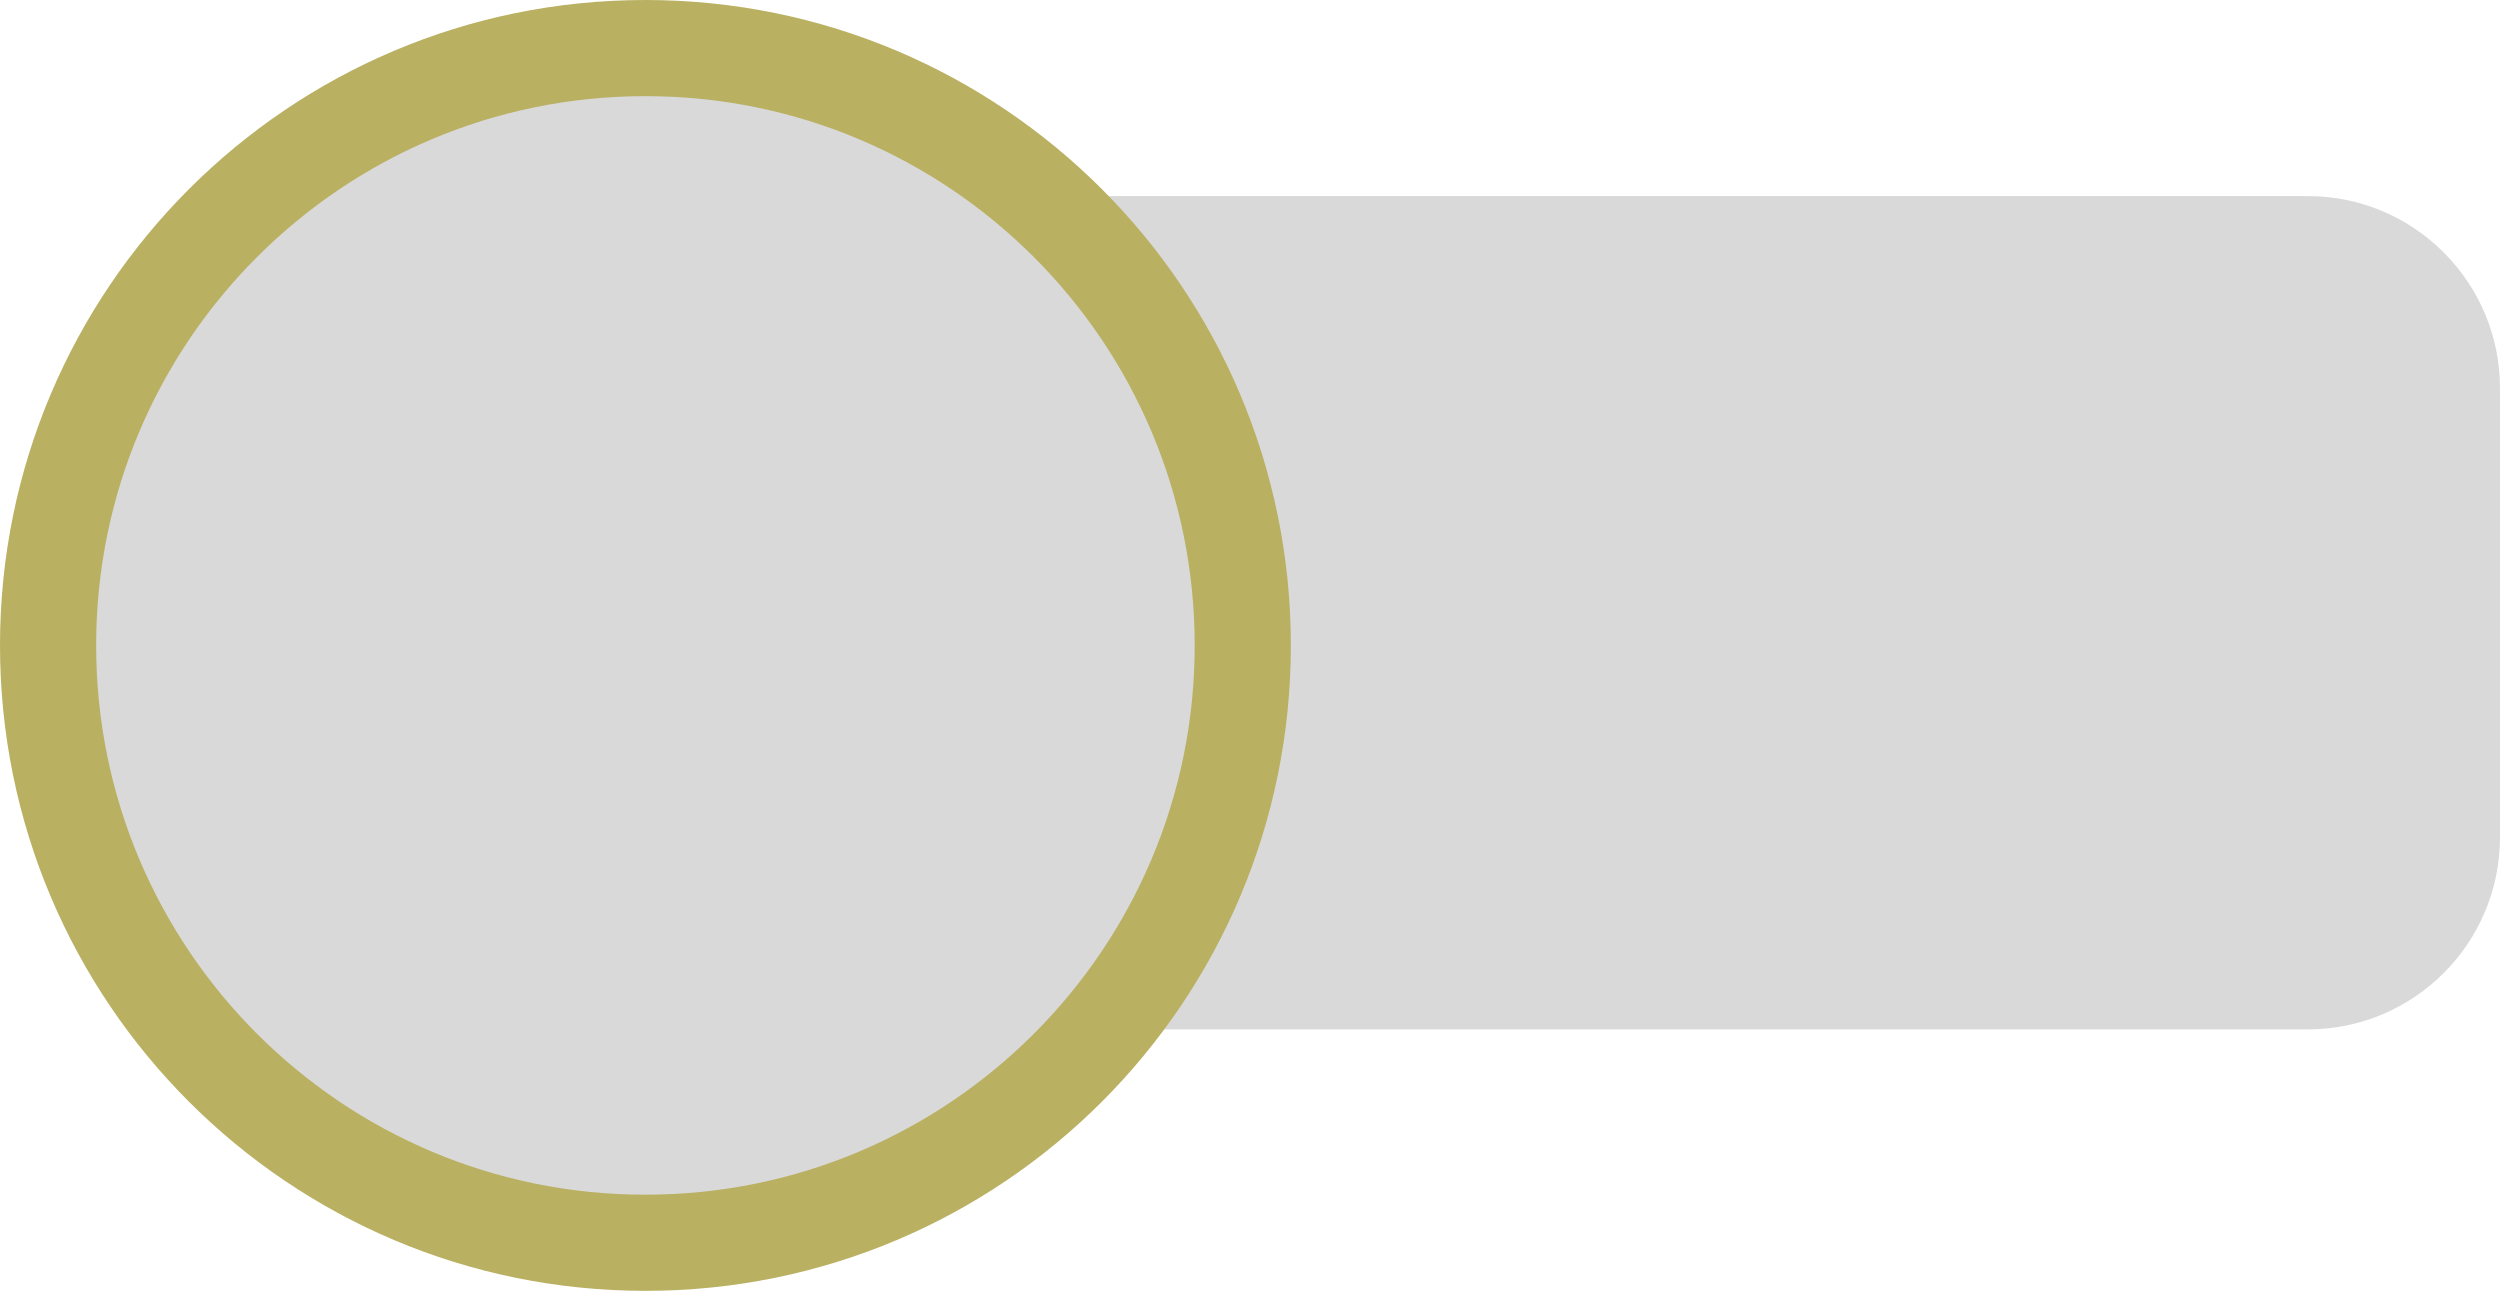
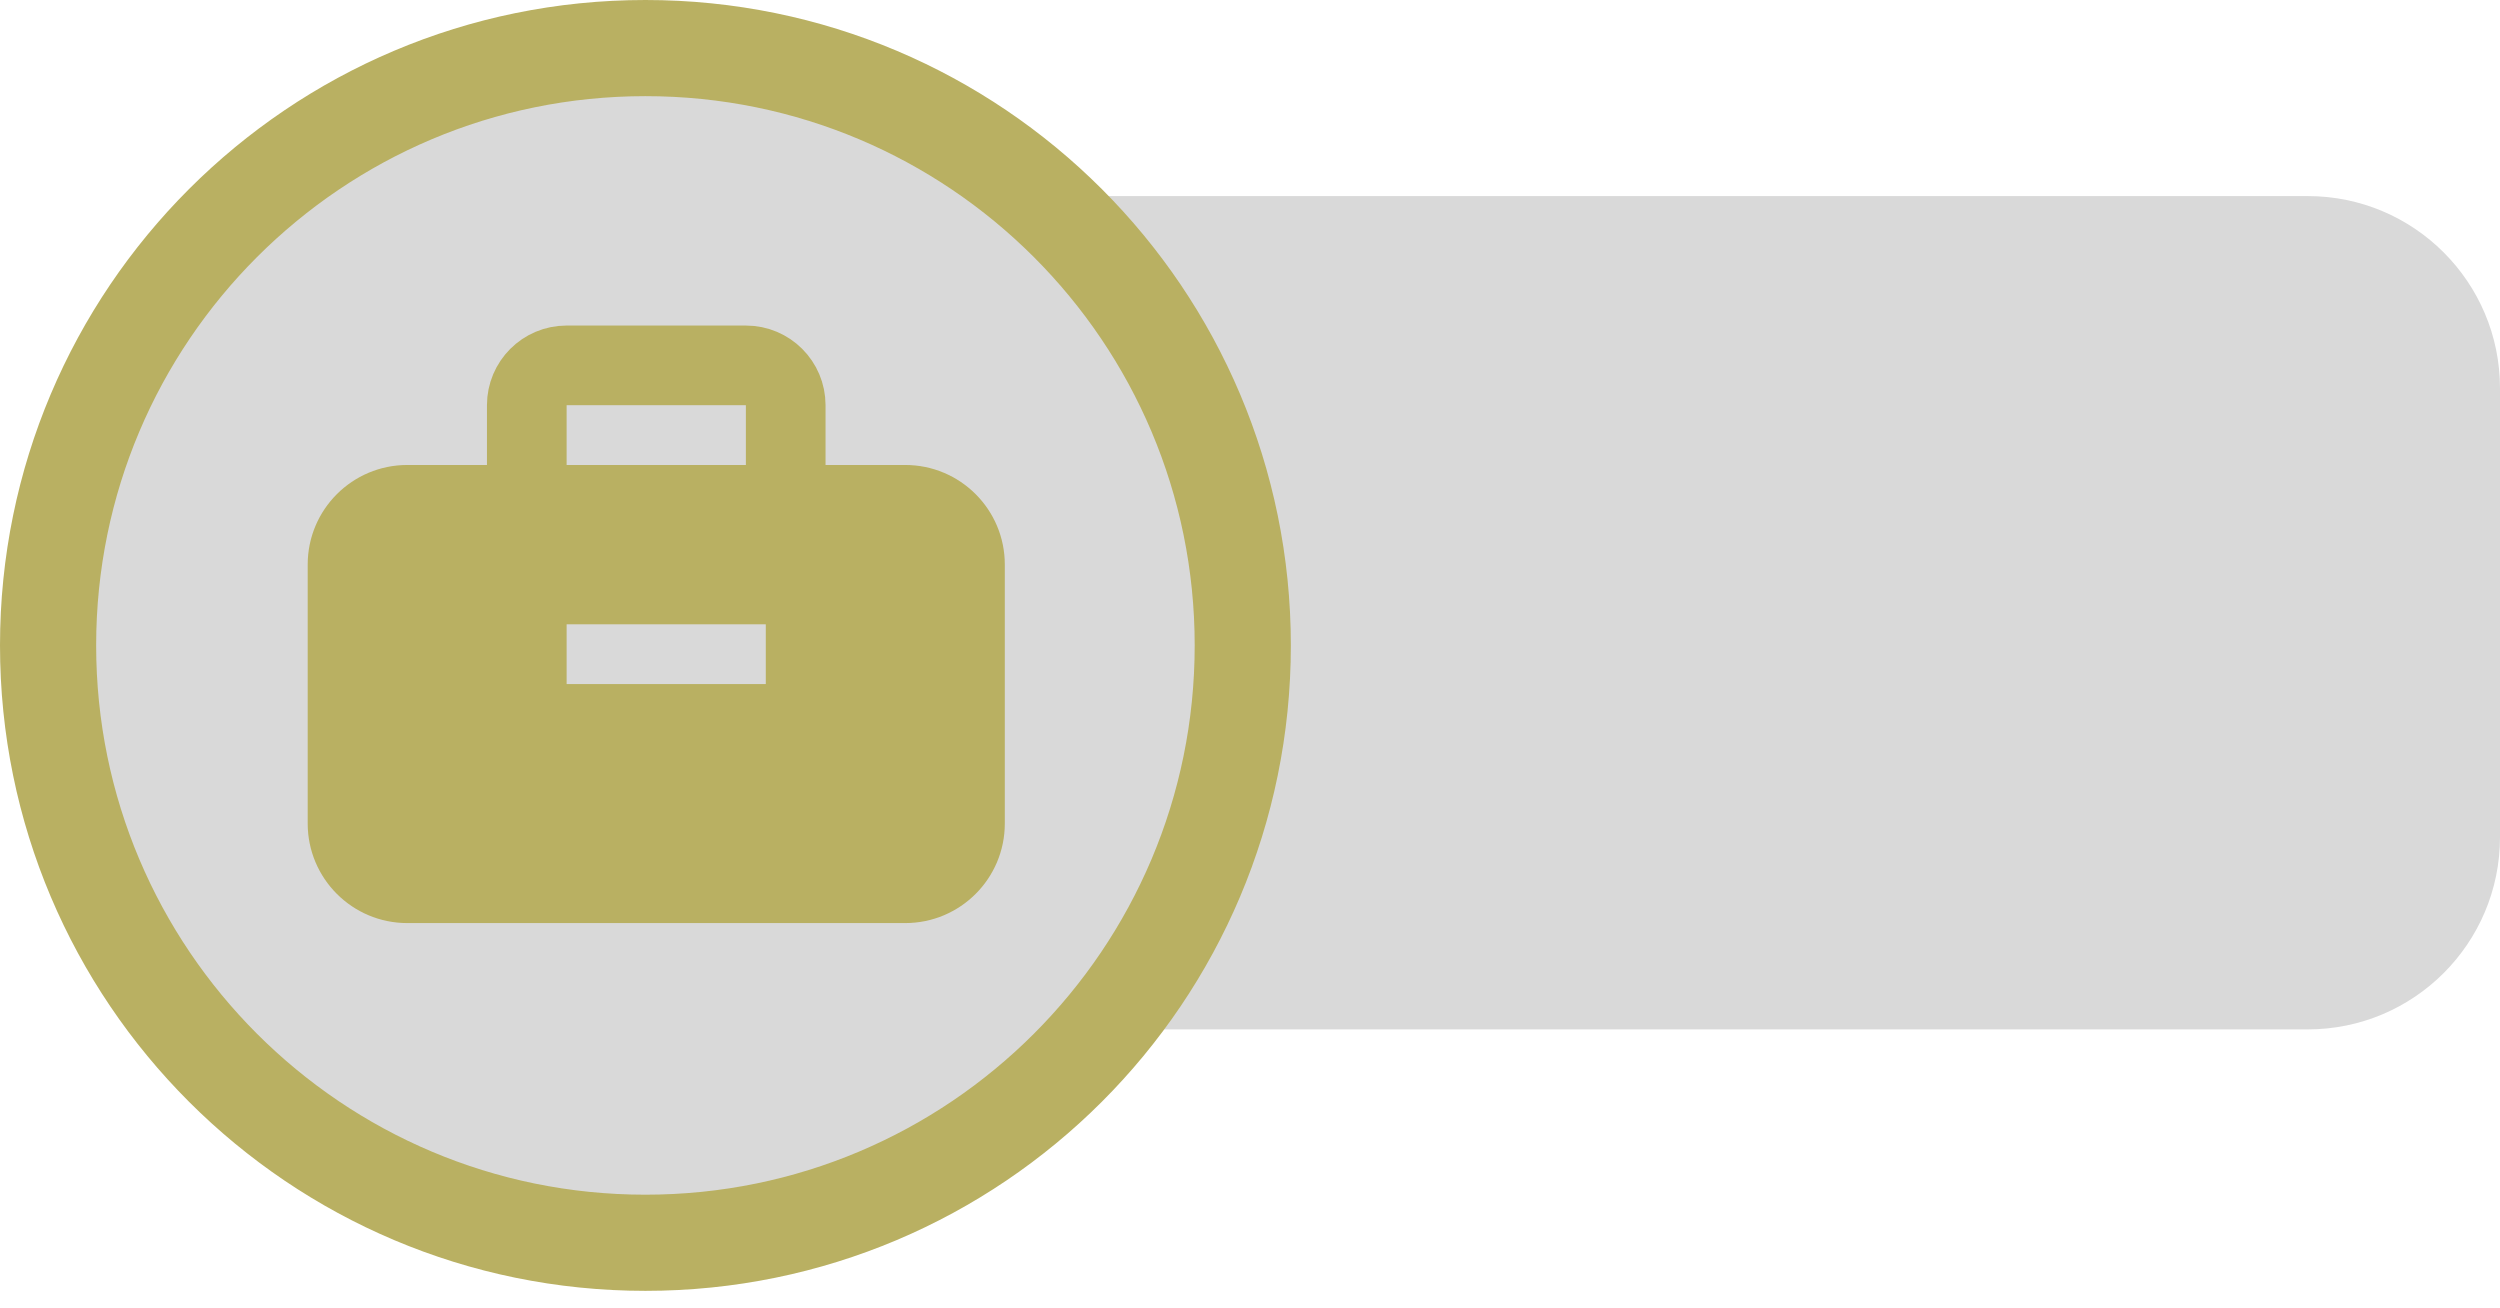
<svg xmlns="http://www.w3.org/2000/svg" width="130" height="68" viewBox="0 0 130 68" fill="none">
  <path d="M56.928 10.196H120C125.523 10.196 130 14.673 130 20.196V43.529C130 49.052 125.523 53.529 120 53.529H56.928V10.196Z" fill="#D9D9D9" />
  <circle cx="33.562" cy="33.562" r="31.062" fill="#D9D9D9" stroke="#B9B062" stroke-width="5" />
+   <path d="M27.393 24.179V21.071C27.393 19.927 28.32 19 29.464 19H38.786C39.93 19 40.857 19.927 40.857 21.071V24.179" stroke="#B9B062" stroke-width="4.143" />
+   <rect x="16" y="24.179" width="36.25" height="23.821" rx="5.179" fill="#B9B062" />
+   <rect x="29.464" y="32.464" width="10.357" height="3.107" fill="#D9D9D9" />
</svg>
